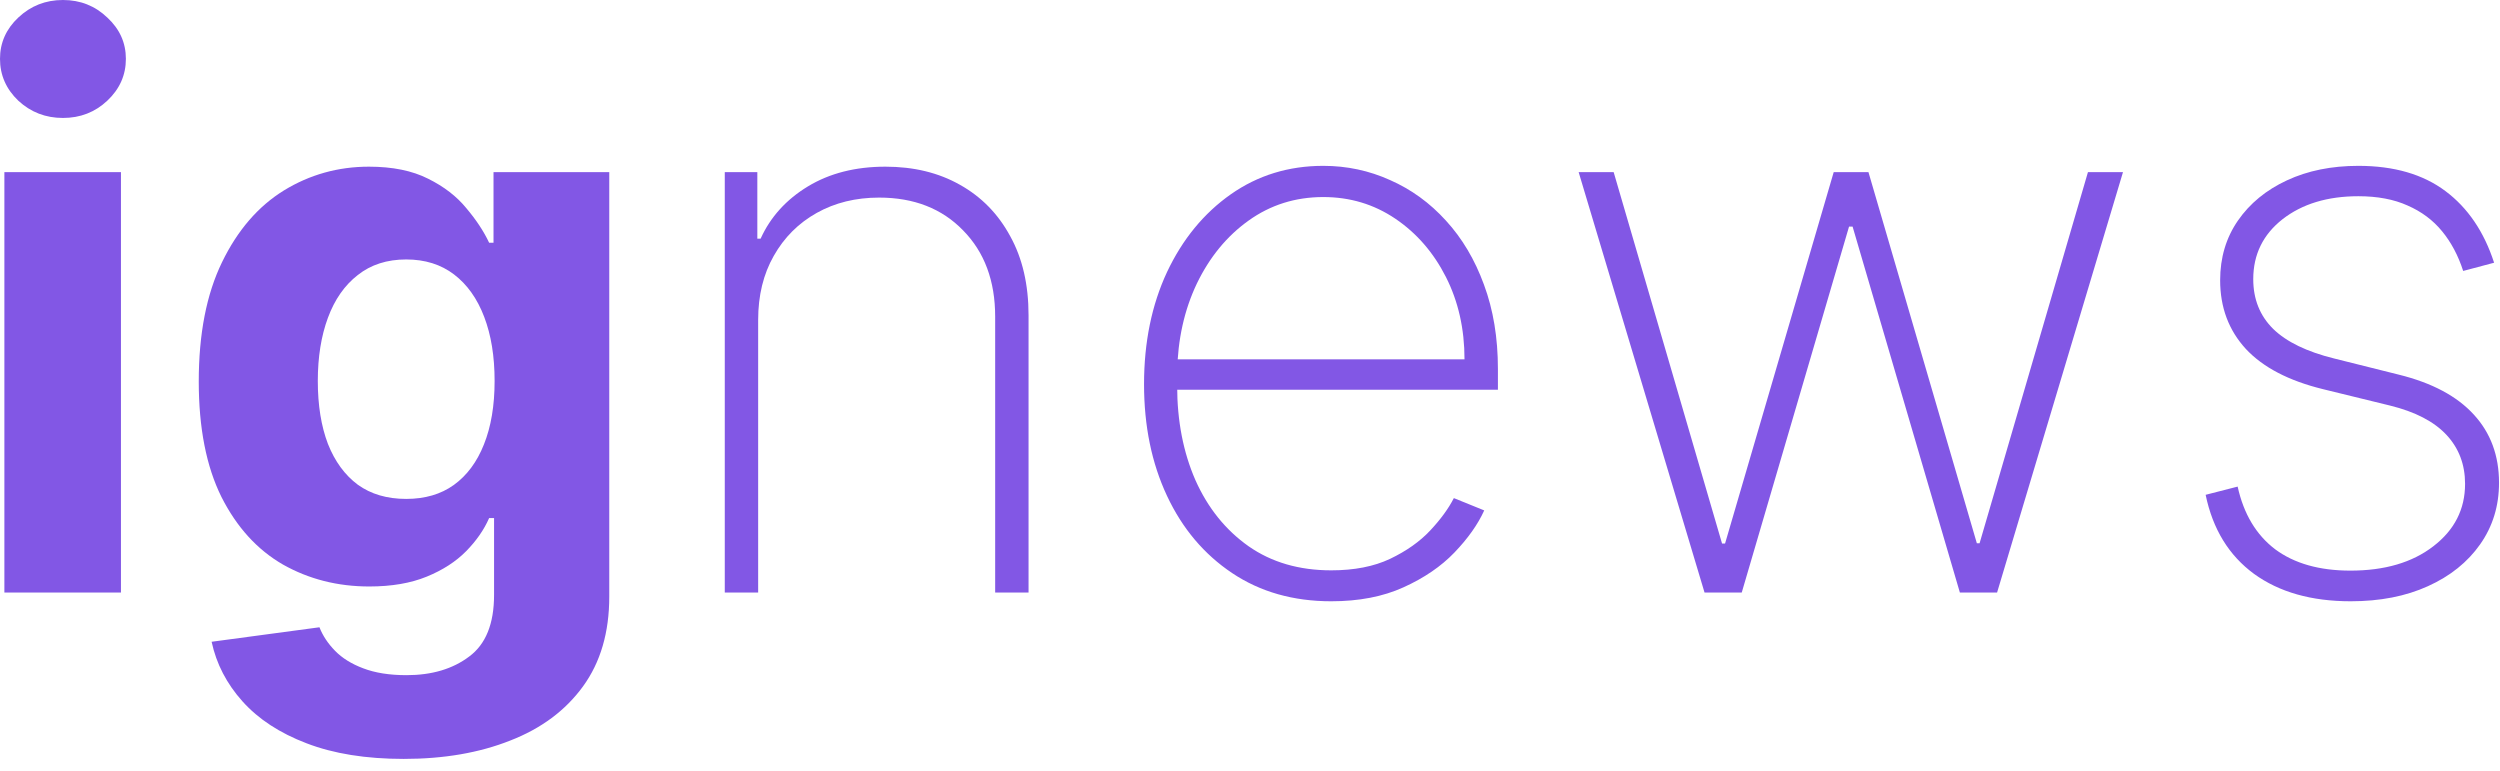
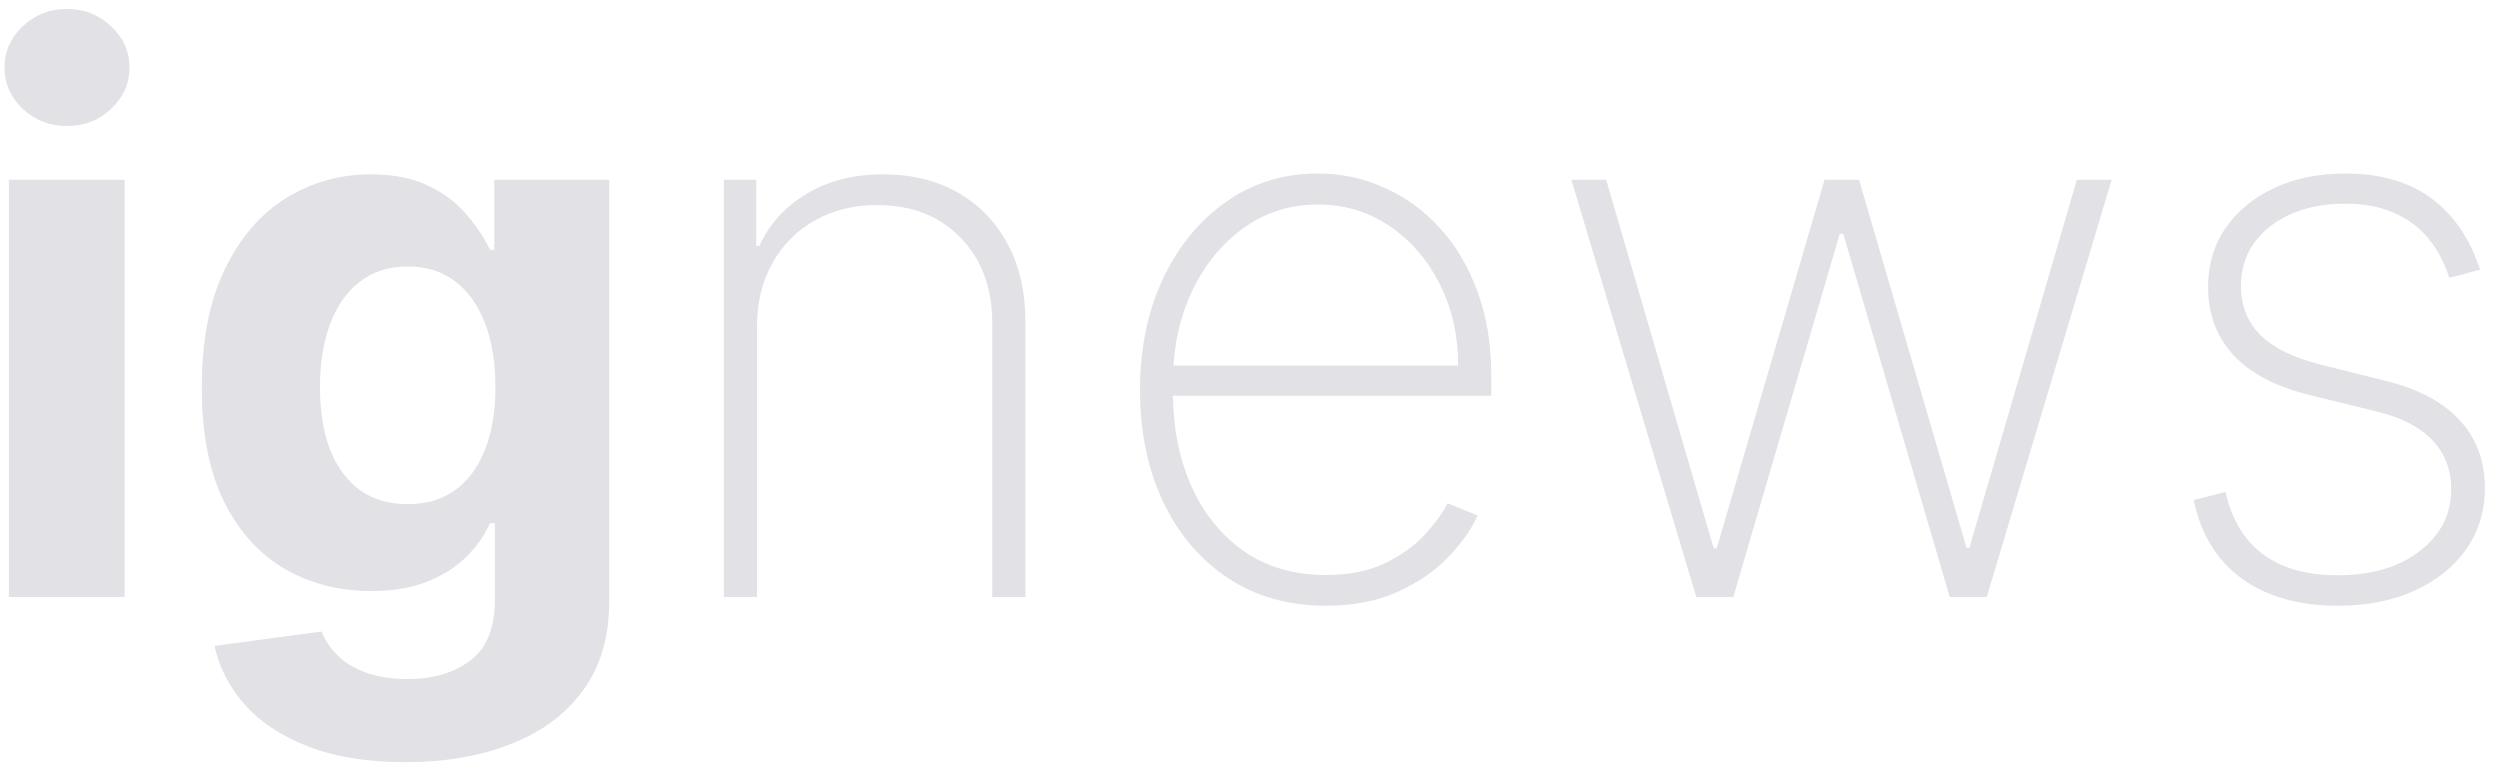
- <svg xmlns="http://www.w3.org/2000/svg" width="133" height="41" viewBox="0 0 133 41" fill="none">
-   <path d="M0.233 31.522V9.158H6.435V31.522H0.233ZM3.349 6.275C2.427 6.275 1.636 5.969 0.975 5.358C0.325 4.737 0 3.994 0 3.13C0 2.276 0.325 1.543 0.975 0.932C1.636 0.311 2.427 0 3.349 0C4.271 0 5.057 0.311 5.707 0.932C6.367 1.543 6.697 2.276 6.697 3.13C6.697 3.994 6.367 4.737 5.707 5.358C5.057 5.969 4.271 6.275 3.349 6.275Z" fill="#8257E5" />
-   <path d="M21.479 40.374C19.47 40.374 17.747 40.097 16.311 39.544C14.884 39.001 13.748 38.258 12.903 37.316C12.059 36.375 11.511 35.317 11.258 34.142L16.995 33.371C17.169 33.817 17.446 34.235 17.825 34.623C18.203 35.011 18.703 35.322 19.324 35.555C19.955 35.797 20.722 35.919 21.625 35.919C22.974 35.919 24.085 35.589 24.959 34.929C25.842 34.278 26.284 33.186 26.284 31.653V27.561H26.022C25.75 28.183 25.342 28.77 24.799 29.323C24.255 29.876 23.556 30.328 22.702 30.677C21.848 31.027 20.829 31.201 19.645 31.201C17.965 31.201 16.437 30.813 15.058 30.037C13.69 29.25 12.598 28.052 11.782 26.44C10.977 24.819 10.574 22.771 10.574 20.296C10.574 17.763 10.986 15.647 11.812 13.948C12.637 12.249 13.733 10.978 15.102 10.133C16.48 9.289 17.99 8.867 19.63 8.867C20.882 8.867 21.93 9.08 22.775 9.507C23.619 9.925 24.299 10.449 24.813 11.08C25.337 11.701 25.74 12.313 26.022 12.914H26.255V9.158H32.413V31.74C32.413 33.642 31.948 35.234 31.016 36.516C30.084 37.797 28.793 38.758 27.143 39.398C25.503 40.049 23.615 40.374 21.479 40.374ZM21.61 26.542C22.61 26.542 23.454 26.295 24.144 25.8C24.842 25.295 25.376 24.577 25.745 23.645C26.124 22.703 26.313 21.577 26.313 20.267C26.313 18.957 26.128 17.821 25.76 16.86C25.391 15.889 24.857 15.137 24.158 14.603C23.459 14.069 22.61 13.803 21.61 13.803C20.591 13.803 19.732 14.079 19.033 14.633C18.334 15.176 17.805 15.933 17.446 16.904C17.087 17.874 16.907 18.995 16.907 20.267C16.907 21.558 17.087 22.674 17.446 23.616C17.815 24.548 18.344 25.271 19.033 25.785C19.732 26.29 20.591 26.542 21.61 26.542Z" fill="#8257E5" />
-   <path d="M40.334 17.02V31.522H38.558V9.158H40.29V12.696H40.465C40.989 11.541 41.829 10.614 42.984 9.915C44.139 9.216 45.512 8.867 47.104 8.867C48.609 8.867 49.929 9.187 51.064 9.828C52.21 10.468 53.103 11.381 53.743 12.565C54.394 13.739 54.719 15.142 54.719 16.773V31.522H52.943V16.846C52.943 14.943 52.375 13.414 51.239 12.259C50.113 11.095 48.623 10.512 46.769 10.512C45.527 10.512 44.42 10.784 43.45 11.327C42.479 11.871 41.717 12.633 41.164 13.613C40.611 14.584 40.334 15.72 40.334 17.02Z" fill="#8257E5" />
-   <path d="M70.822 31.988C68.803 31.988 67.046 31.488 65.551 30.488C64.056 29.488 62.901 28.12 62.086 26.382C61.271 24.645 60.863 22.665 60.863 20.442C60.863 18.209 61.271 16.22 62.086 14.472C62.911 12.725 64.042 11.347 65.478 10.337C66.915 9.328 68.555 8.823 70.4 8.823C71.652 8.823 72.836 9.076 73.952 9.58C75.078 10.075 76.068 10.794 76.922 11.735C77.786 12.677 78.461 13.812 78.946 15.142C79.441 16.472 79.689 17.967 79.689 19.626V20.733H61.984V19.117H77.912C77.912 17.496 77.582 16.035 76.922 14.734C76.262 13.434 75.364 12.4 74.229 11.633C73.093 10.866 71.817 10.483 70.4 10.483C68.915 10.483 67.59 10.9 66.425 11.735C65.27 12.56 64.353 13.676 63.673 15.084C63.003 16.491 62.654 18.064 62.625 19.801V20.529C62.625 22.393 62.95 24.067 63.6 25.552C64.26 27.028 65.202 28.197 66.425 29.061C67.648 29.915 69.114 30.342 70.822 30.342C72.045 30.342 73.088 30.139 73.952 29.731C74.826 29.313 75.539 28.809 76.092 28.217C76.646 27.625 77.063 27.052 77.345 26.499L78.961 27.154C78.621 27.901 78.092 28.649 77.374 29.396C76.665 30.134 75.762 30.75 74.666 31.245C73.579 31.74 72.297 31.988 70.822 31.988Z" fill="#8257E5" />
-   <path d="M90.681 31.522L83.984 9.158H85.847L91.613 28.916H91.773L97.553 9.158H99.402L105.168 28.901H105.314L111.079 9.158H112.943L106.245 31.522H104.265L98.558 12.055H98.369L92.661 31.522H90.681Z" fill="#8257E5" />
-   <path d="M132.686 13.977L131.041 14.414C130.778 13.599 130.405 12.895 129.919 12.303C129.434 11.711 128.823 11.255 128.085 10.934C127.357 10.604 126.483 10.439 125.464 10.439C123.824 10.439 122.479 10.847 121.431 11.662C120.393 12.478 119.873 13.54 119.873 14.851C119.873 15.919 120.228 16.802 120.936 17.501C121.645 18.19 122.727 18.714 124.183 19.073L127.619 19.932C129.386 20.369 130.715 21.078 131.608 22.058C132.501 23.029 132.948 24.237 132.948 25.683C132.948 26.916 132.613 28.008 131.943 28.959C131.274 29.91 130.347 30.653 129.162 31.187C127.988 31.721 126.619 31.988 125.057 31.988C122.97 31.988 121.256 31.502 119.917 30.532C118.578 29.551 117.718 28.149 117.34 26.324L119.043 25.887C119.364 27.343 120.029 28.454 121.038 29.221C122.057 29.978 123.392 30.357 125.042 30.357C126.867 30.357 128.337 29.925 129.454 29.061C130.58 28.197 131.142 27.091 131.142 25.741C131.142 24.713 130.812 23.844 130.152 23.135C129.492 22.427 128.493 21.907 127.153 21.577L123.586 20.704C121.761 20.257 120.393 19.544 119.48 18.564C118.568 17.573 118.112 16.355 118.112 14.909C118.112 13.706 118.427 12.648 119.058 11.735C119.689 10.823 120.558 10.109 121.664 9.595C122.771 9.08 124.037 8.823 125.464 8.823C127.357 8.823 128.9 9.27 130.094 10.163C131.288 11.056 132.152 12.327 132.686 13.977Z" fill="#8257E5" />
+ <svg xmlns="http://www.w3.org/2000/svg" width="134" height="41" viewBox="0 0 134 41" fill="none">
+   <path d="M0.475 32V9.636H6.678V32H0.475ZM3.591 6.754C2.669 6.754 1.878 6.448 1.218 5.836C0.567 5.215 0.242 4.473 0.242 3.609C0.242 2.754 0.567 2.022 1.218 1.41C1.878 0.789 2.669 0.478 3.591 0.478C4.513 0.478 5.299 0.789 5.95 1.41C6.61 2.022 6.94 2.754 6.94 3.609C6.94 4.473 6.61 5.215 5.95 5.836C5.299 6.448 4.513 6.754 3.591 6.754Z" fill="#E1E1E6" />
+   <path d="M21.721 40.852C19.712 40.852 17.989 40.576 16.553 40.022C15.126 39.479 13.99 38.736 13.146 37.795C12.301 36.853 11.753 35.795 11.5 34.621L17.237 33.849C17.412 34.296 17.688 34.713 18.067 35.101C18.445 35.489 18.945 35.8 19.567 36.033C20.197 36.276 20.964 36.397 21.867 36.397C23.216 36.397 24.328 36.067 25.201 35.407C26.084 34.757 26.526 33.665 26.526 32.131V28.04H26.264C25.992 28.661 25.584 29.248 25.041 29.802C24.497 30.355 23.799 30.806 22.944 31.155C22.09 31.505 21.071 31.68 19.887 31.68C18.208 31.68 16.679 31.291 15.3 30.515C13.932 29.729 12.84 28.53 12.025 26.919C11.219 25.298 10.816 23.25 10.816 20.774C10.816 18.241 11.229 16.125 12.054 14.427C12.879 12.728 13.976 11.456 15.344 10.612C16.723 9.767 18.232 9.345 19.872 9.345C21.124 9.345 22.173 9.559 23.017 9.986C23.862 10.403 24.541 10.927 25.055 11.558C25.58 12.179 25.983 12.791 26.264 13.393H26.497V9.636H32.656V32.218C32.656 34.121 32.19 35.713 31.258 36.994C30.326 38.275 29.035 39.236 27.385 39.877C25.745 40.527 23.857 40.852 21.721 40.852ZM21.852 27.021C22.852 27.021 23.697 26.773 24.386 26.278C25.085 25.773 25.619 25.055 25.987 24.123C26.366 23.182 26.555 22.056 26.555 20.745C26.555 19.435 26.371 18.299 26.002 17.338C25.633 16.368 25.099 15.616 24.4 15.082C23.701 14.548 22.852 14.281 21.852 14.281C20.833 14.281 19.974 14.557 19.275 15.111C18.576 15.654 18.047 16.412 17.688 17.382C17.329 18.353 17.15 19.474 17.15 20.745C17.15 22.036 17.329 23.153 17.688 24.094C18.057 25.026 18.586 25.749 19.275 26.264C19.974 26.768 20.833 27.021 21.852 27.021Z" fill="#E1E1E6" />
+   <path d="M40.576 17.499V32H38.8V9.636H40.532V13.174H40.707C41.231 12.019 42.071 11.092 43.226 10.393C44.381 9.695 45.755 9.345 47.346 9.345C48.851 9.345 50.171 9.665 51.307 10.306C52.452 10.947 53.345 11.859 53.986 13.043C54.636 14.218 54.961 15.62 54.961 17.251V32H53.185V17.324C53.185 15.421 52.617 13.893 51.481 12.738C50.355 11.573 48.865 10.99 47.011 10.99C45.769 10.99 44.663 11.262 43.692 11.806C42.721 12.349 41.959 13.111 41.406 14.092C40.853 15.062 40.576 16.198 40.576 17.499Z" fill="#E1E1E6" />
+   <path d="M71.064 32.466C69.045 32.466 67.288 31.966 65.793 30.966C64.299 29.966 63.144 28.598 62.328 26.86C61.513 25.123 61.105 23.143 61.105 20.92C61.105 18.688 61.513 16.698 62.328 14.951C63.153 13.204 64.284 11.825 65.721 10.816C67.157 9.806 68.798 9.301 70.642 9.301C71.894 9.301 73.078 9.554 74.194 10.059C75.32 10.554 76.31 11.272 77.165 12.213C78.028 13.155 78.703 14.291 79.188 15.62C79.683 16.95 79.931 18.445 79.931 20.105V21.211H62.226V19.595H78.155C78.155 17.974 77.825 16.513 77.165 15.213C76.504 13.912 75.607 12.878 74.471 12.111C73.335 11.345 72.059 10.961 70.642 10.961C69.157 10.961 67.832 11.379 66.667 12.213C65.512 13.039 64.595 14.155 63.915 15.562C63.245 16.97 62.896 18.542 62.867 20.279V21.008C62.867 22.871 63.192 24.545 63.842 26.03C64.502 27.506 65.444 28.675 66.667 29.539C67.89 30.394 69.356 30.821 71.064 30.821C72.287 30.821 73.331 30.617 74.194 30.209C75.068 29.792 75.781 29.287 76.335 28.695C76.888 28.103 77.305 27.53 77.587 26.977L79.203 27.632C78.863 28.38 78.334 29.127 77.616 29.874C76.907 30.612 76.005 31.228 74.908 31.723C73.821 32.218 72.539 32.466 71.064 32.466Z" fill="#E1E1E6" />
+   <path d="M90.923 32L84.226 9.636H86.09L91.855 29.394H92.015L97.796 9.636H99.645L105.41 29.379H105.556L111.321 9.636H113.185L106.488 32H104.508L98.8 12.534H98.611L92.903 32H90.923Z" fill="#E1E1E6" />
+   <path d="M132.928 14.456L131.283 14.892C131.021 14.077 130.647 13.373 130.162 12.781C129.676 12.189 129.065 11.733 128.327 11.413C127.599 11.083 126.726 10.918 125.706 10.918C124.066 10.918 122.722 11.325 121.673 12.141C120.635 12.956 120.116 14.019 120.116 15.329C120.116 16.397 120.47 17.28 121.178 17.979C121.887 18.668 122.969 19.192 124.425 19.552L127.861 20.41C129.628 20.847 130.958 21.556 131.851 22.536C132.744 23.507 133.19 24.715 133.19 26.162C133.19 27.394 132.855 28.486 132.185 29.438C131.516 30.389 130.589 31.131 129.405 31.665C128.23 32.199 126.861 32.466 125.299 32.466C123.212 32.466 121.499 31.981 120.159 31.01C118.82 30.03 117.961 28.627 117.582 26.802L119.286 26.365C119.606 27.821 120.271 28.933 121.28 29.7C122.299 30.457 123.634 30.835 125.284 30.835C127.109 30.835 128.58 30.403 129.696 29.539C130.822 28.675 131.385 27.569 131.385 26.22C131.385 25.191 131.055 24.322 130.395 23.614C129.735 22.905 128.735 22.386 127.395 22.056L123.828 21.182C122.003 20.736 120.635 20.022 119.722 19.042C118.81 18.052 118.354 16.834 118.354 15.387C118.354 14.184 118.669 13.126 119.3 12.213C119.931 11.301 120.8 10.588 121.906 10.073C123.013 9.559 124.28 9.301 125.706 9.301C127.599 9.301 129.142 9.748 130.336 10.641C131.53 11.534 132.394 12.806 132.928 14.456Z" fill="#E1E1E6" />
</svg>
